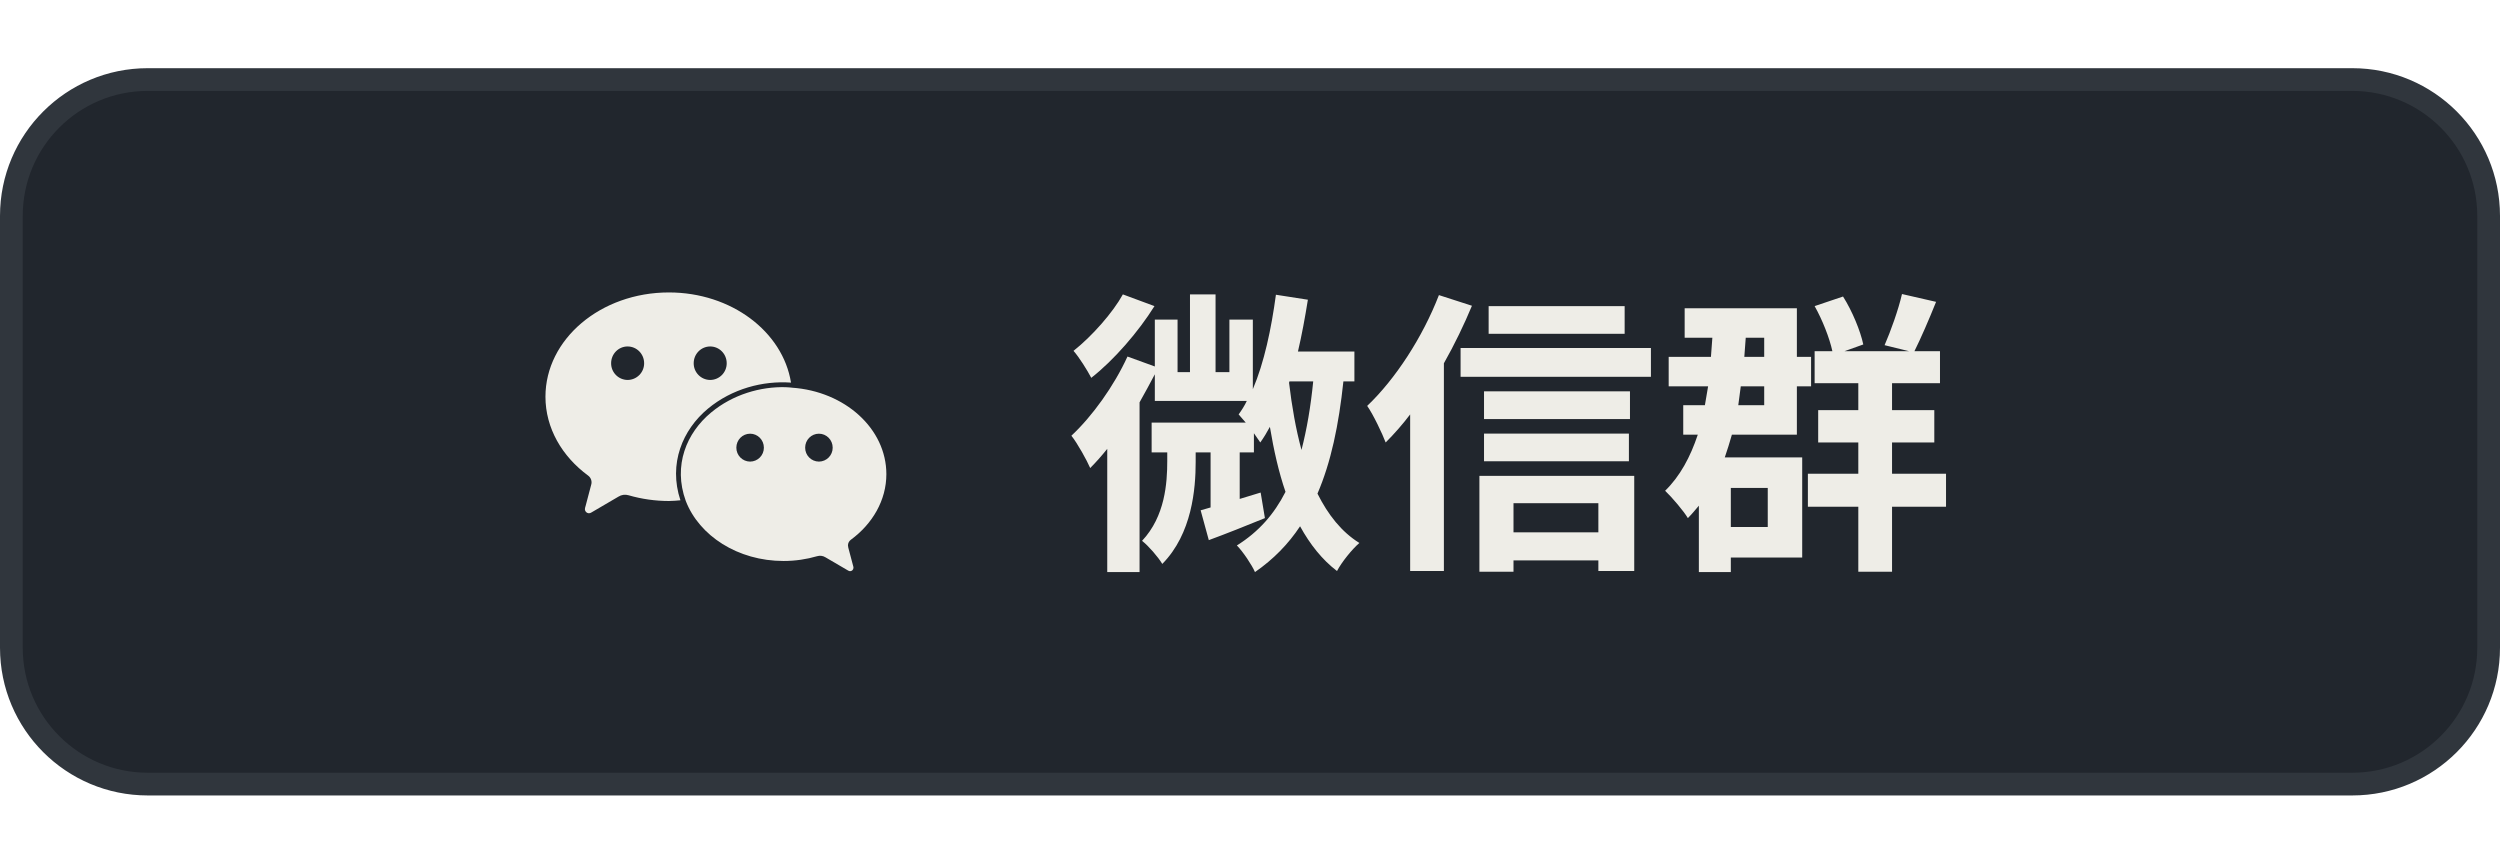
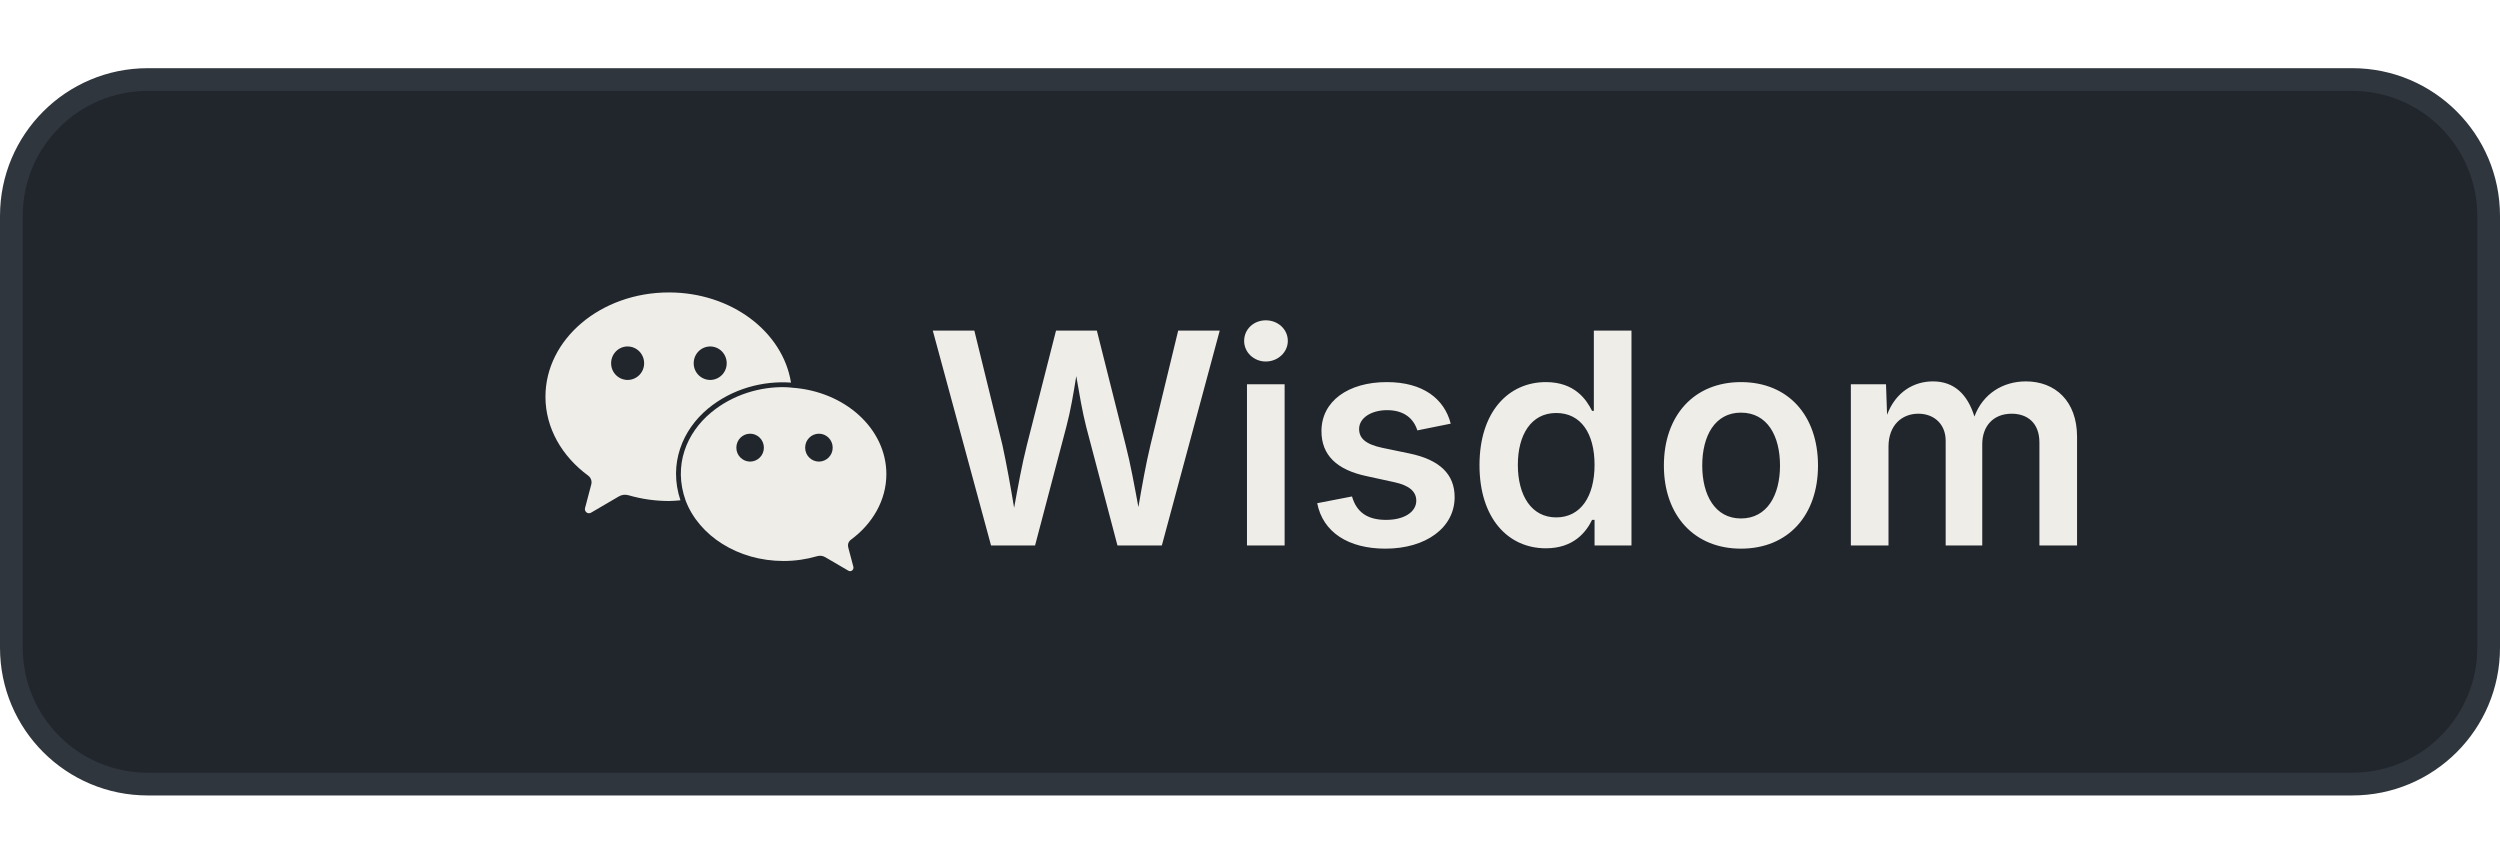
- <svg xmlns="http://www.w3.org/2000/svg" width="110" height="38" viewBox="0 0 110 38" role="img" aria-label="微信群">
+ <svg xmlns="http://www.w3.org/2000/svg" width="110" height="38" viewBox="0 0 110 38" role="img" aria-label="Wisdom">
  <rect x="0.5" y="3.5" width="109" height="31" rx="6" fill="#21262D" stroke="#30363D" />
  <g transform="translate(24 11.5) scale(.625)" fill="none" stroke="none" stroke-width="1.8" stroke-linecap="round" stroke-linejoin="round">
    <path fill="#EEEDE7" d="M8.691 2.188C3.891 2.188 0 5.476 0 9.53c0 2.212 1.17 4.203 3.002 5.55a.59.59 0 0 1 .213.665l-.39 1.48c-.019.07-.048.141-.048.213c0 .163.13.295.29.295a.33.33 0 0 0 .167-.054l1.903-1.114a.86.86 0 0 1 .717-.098a10.2 10.2 0 0 0 2.837.403c.276 0 .543-.027.811-.05c-.857-2.578.157-4.972 1.932-6.446c1.703-1.415 3.882-1.98 5.853-1.838c-.576-3.583-4.196-6.348-8.596-6.348M5.785 5.991c.642 0 1.162.529 1.162 1.18a1.17 1.17 0 0 1-1.162 1.178A1.17 1.17 0 0 1 4.623 7.17c0-.651.52-1.18 1.162-1.18zm5.813 0c.642 0 1.162.529 1.162 1.18a1.17 1.17 0 0 1-1.162 1.178a1.17 1.17 0 0 1-1.162-1.178c0-.651.52-1.18 1.162-1.18m5.34 2.867c-1.797-.052-3.746.512-5.28 1.786c-1.72 1.428-2.687 3.72-1.78 6.22c.942 2.453 3.666 4.229 6.884 4.229c.826 0 1.622-.12 2.361-.336a.72.72 0 0 1 .598.082l1.584.926a.3.3 0 0 0 .14.047c.134 0 .24-.111.24-.247c0-.06-.023-.12-.038-.177l-.327-1.233a.6.6 0 0 1-.023-.156a.49.49 0 0 1 .201-.398C23.024 18.48 24 16.82 24 14.98c0-3.21-2.931-5.837-6.656-6.088V8.89c-.135-.01-.27-.027-.407-.03zm-2.53 3.274c.535 0 .969.44.969.982a.976.976 0 0 1-.969.983a.976.976 0 0 1-.969-.983c0-.542.434-.982.97-.982zm4.844 0c.535 0 .969.44.969.982a.976.976 0 0 1-.969.983a.976.976 0 0 1-.969-.983c0-.542.434-.982.969-.982" />
  </g>
-   <text x="66.5" y="24" text-anchor="middle" fill="#EEEDE7" font-family="-apple-system, BlinkMacSystemFont, 'Segoe UI', 'PingFang SC', 'Microsoft YaHei', sans-serif" font-size="13" font-weight="600">微信群</text>
+   <text x="66.5" y="24" text-anchor="middle" fill="#EEEDE7" font-family="-apple-system, BlinkMacSystemFont, 'Segoe UI', 'PingFang SC', 'Microsoft YaHei', sans-serif" font-size="13" font-weight="600">Wisdom</text>
</svg>
